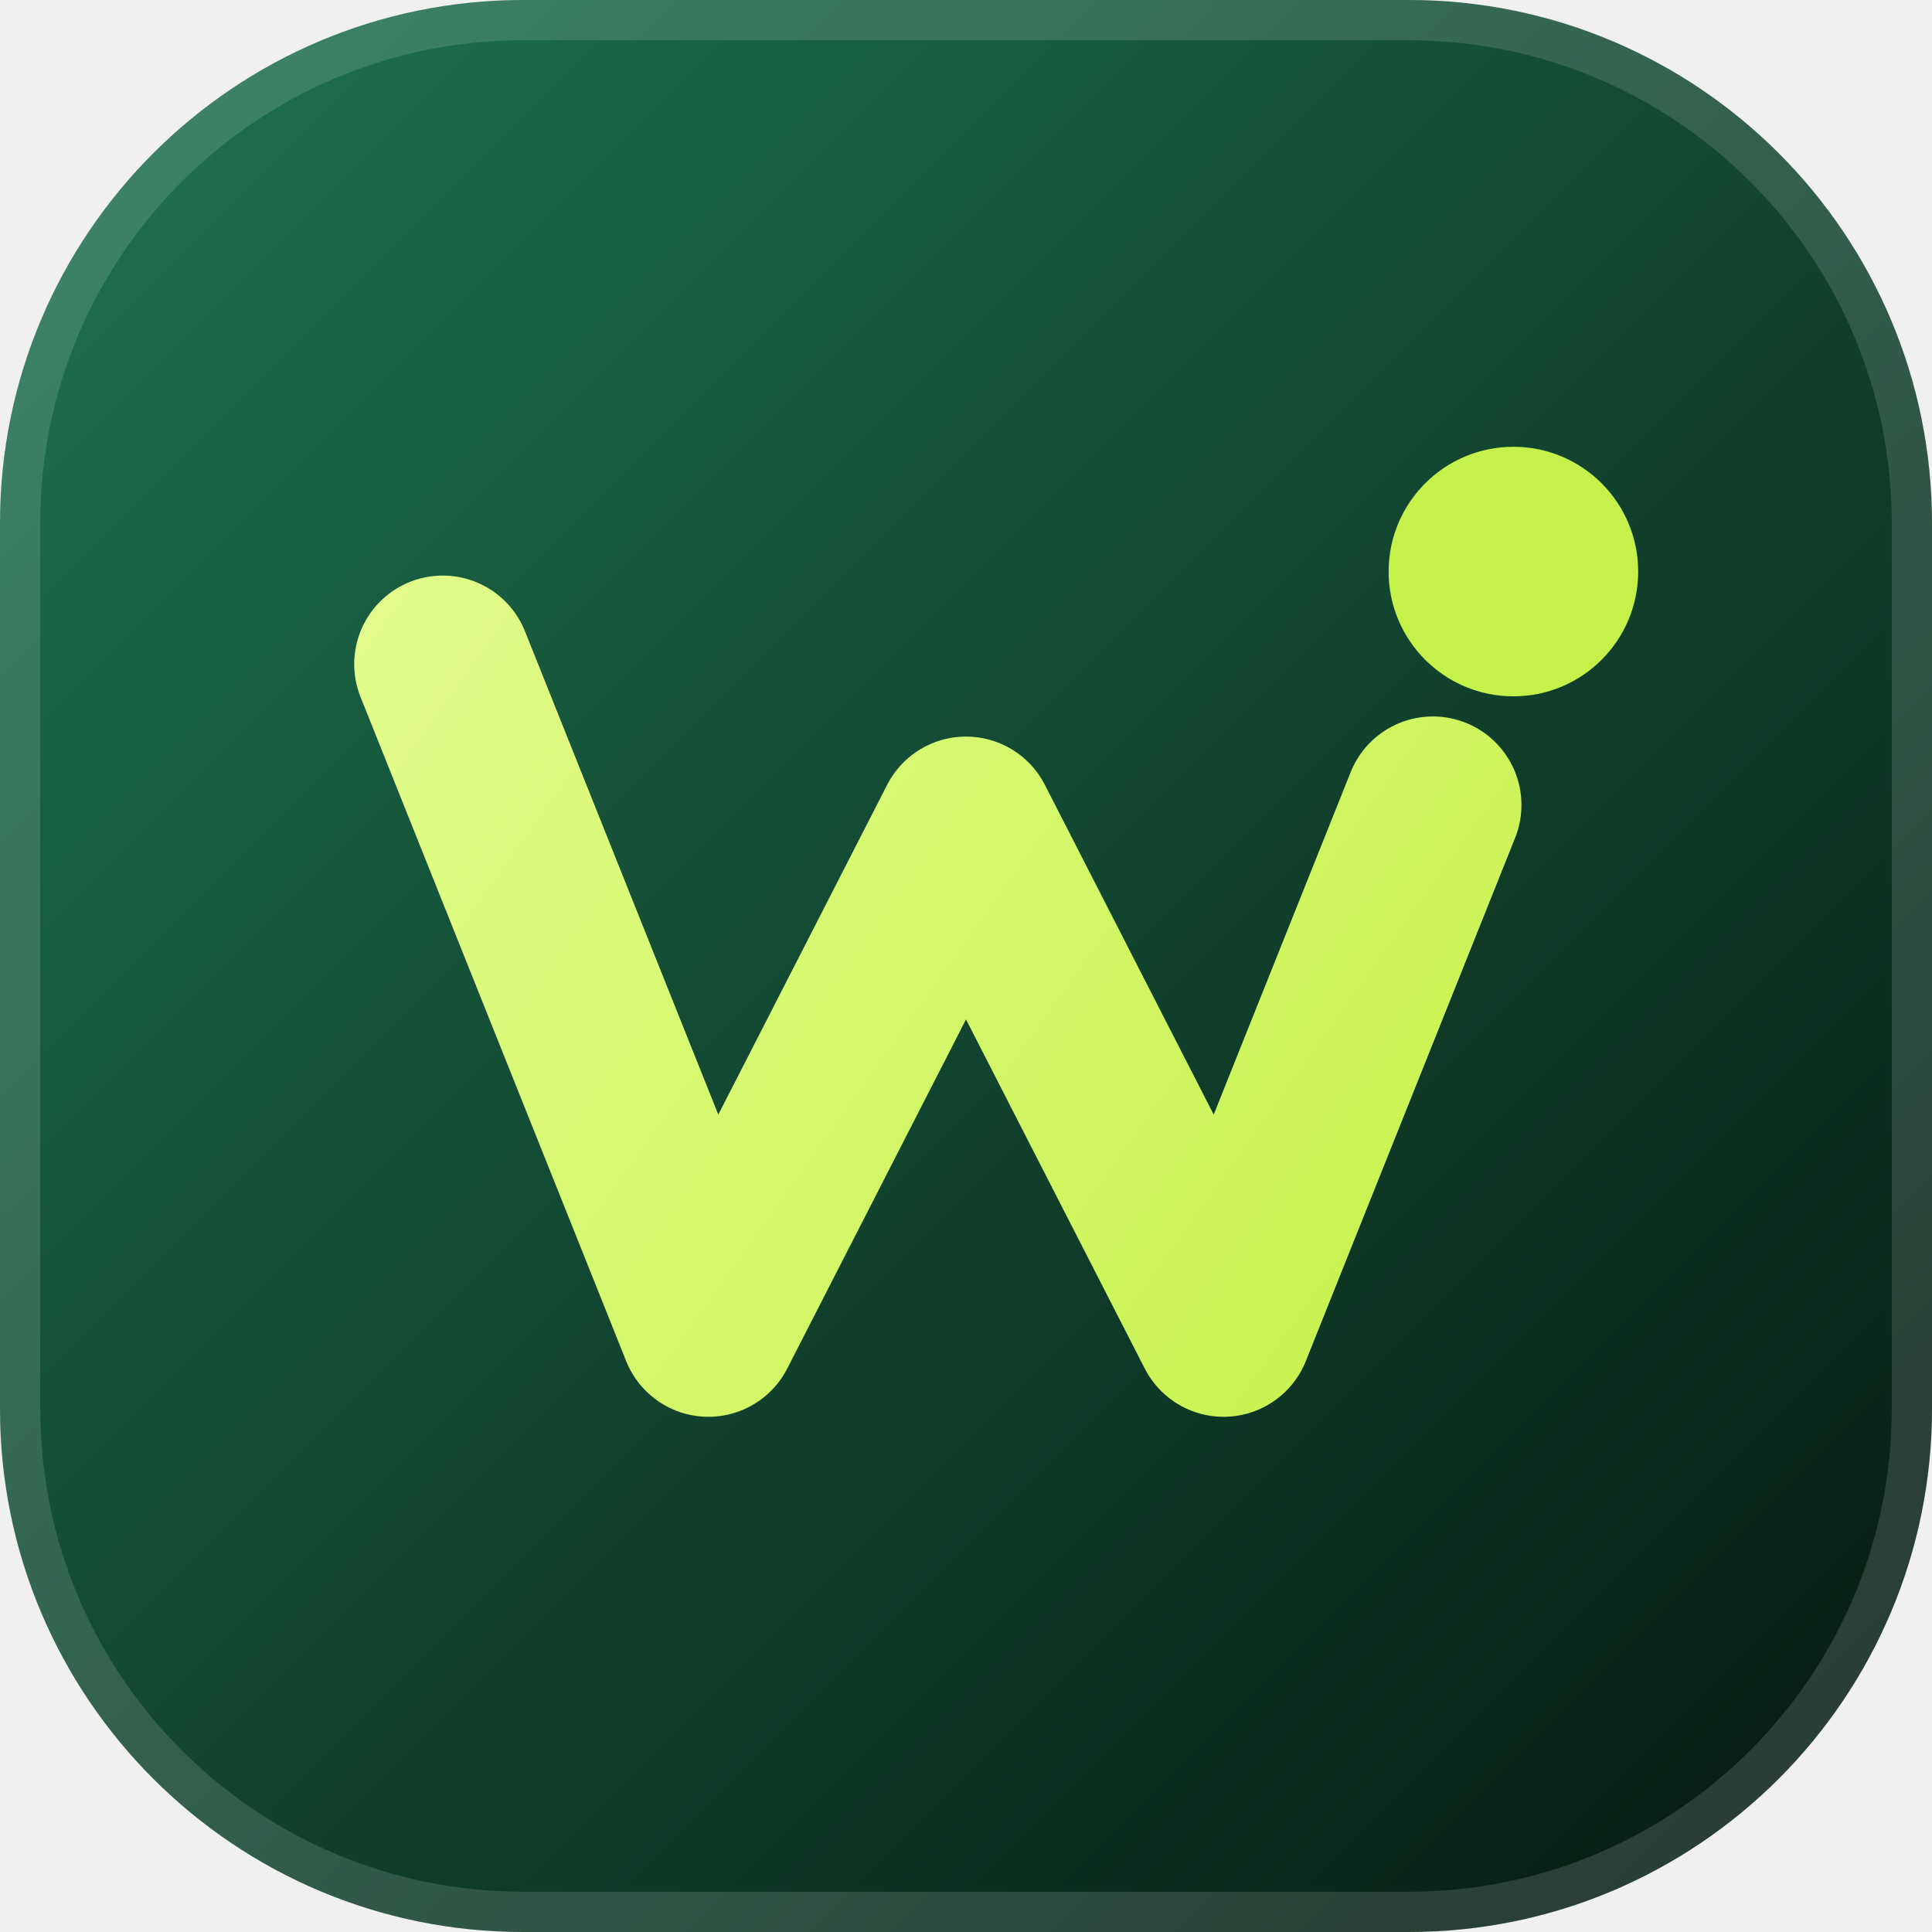
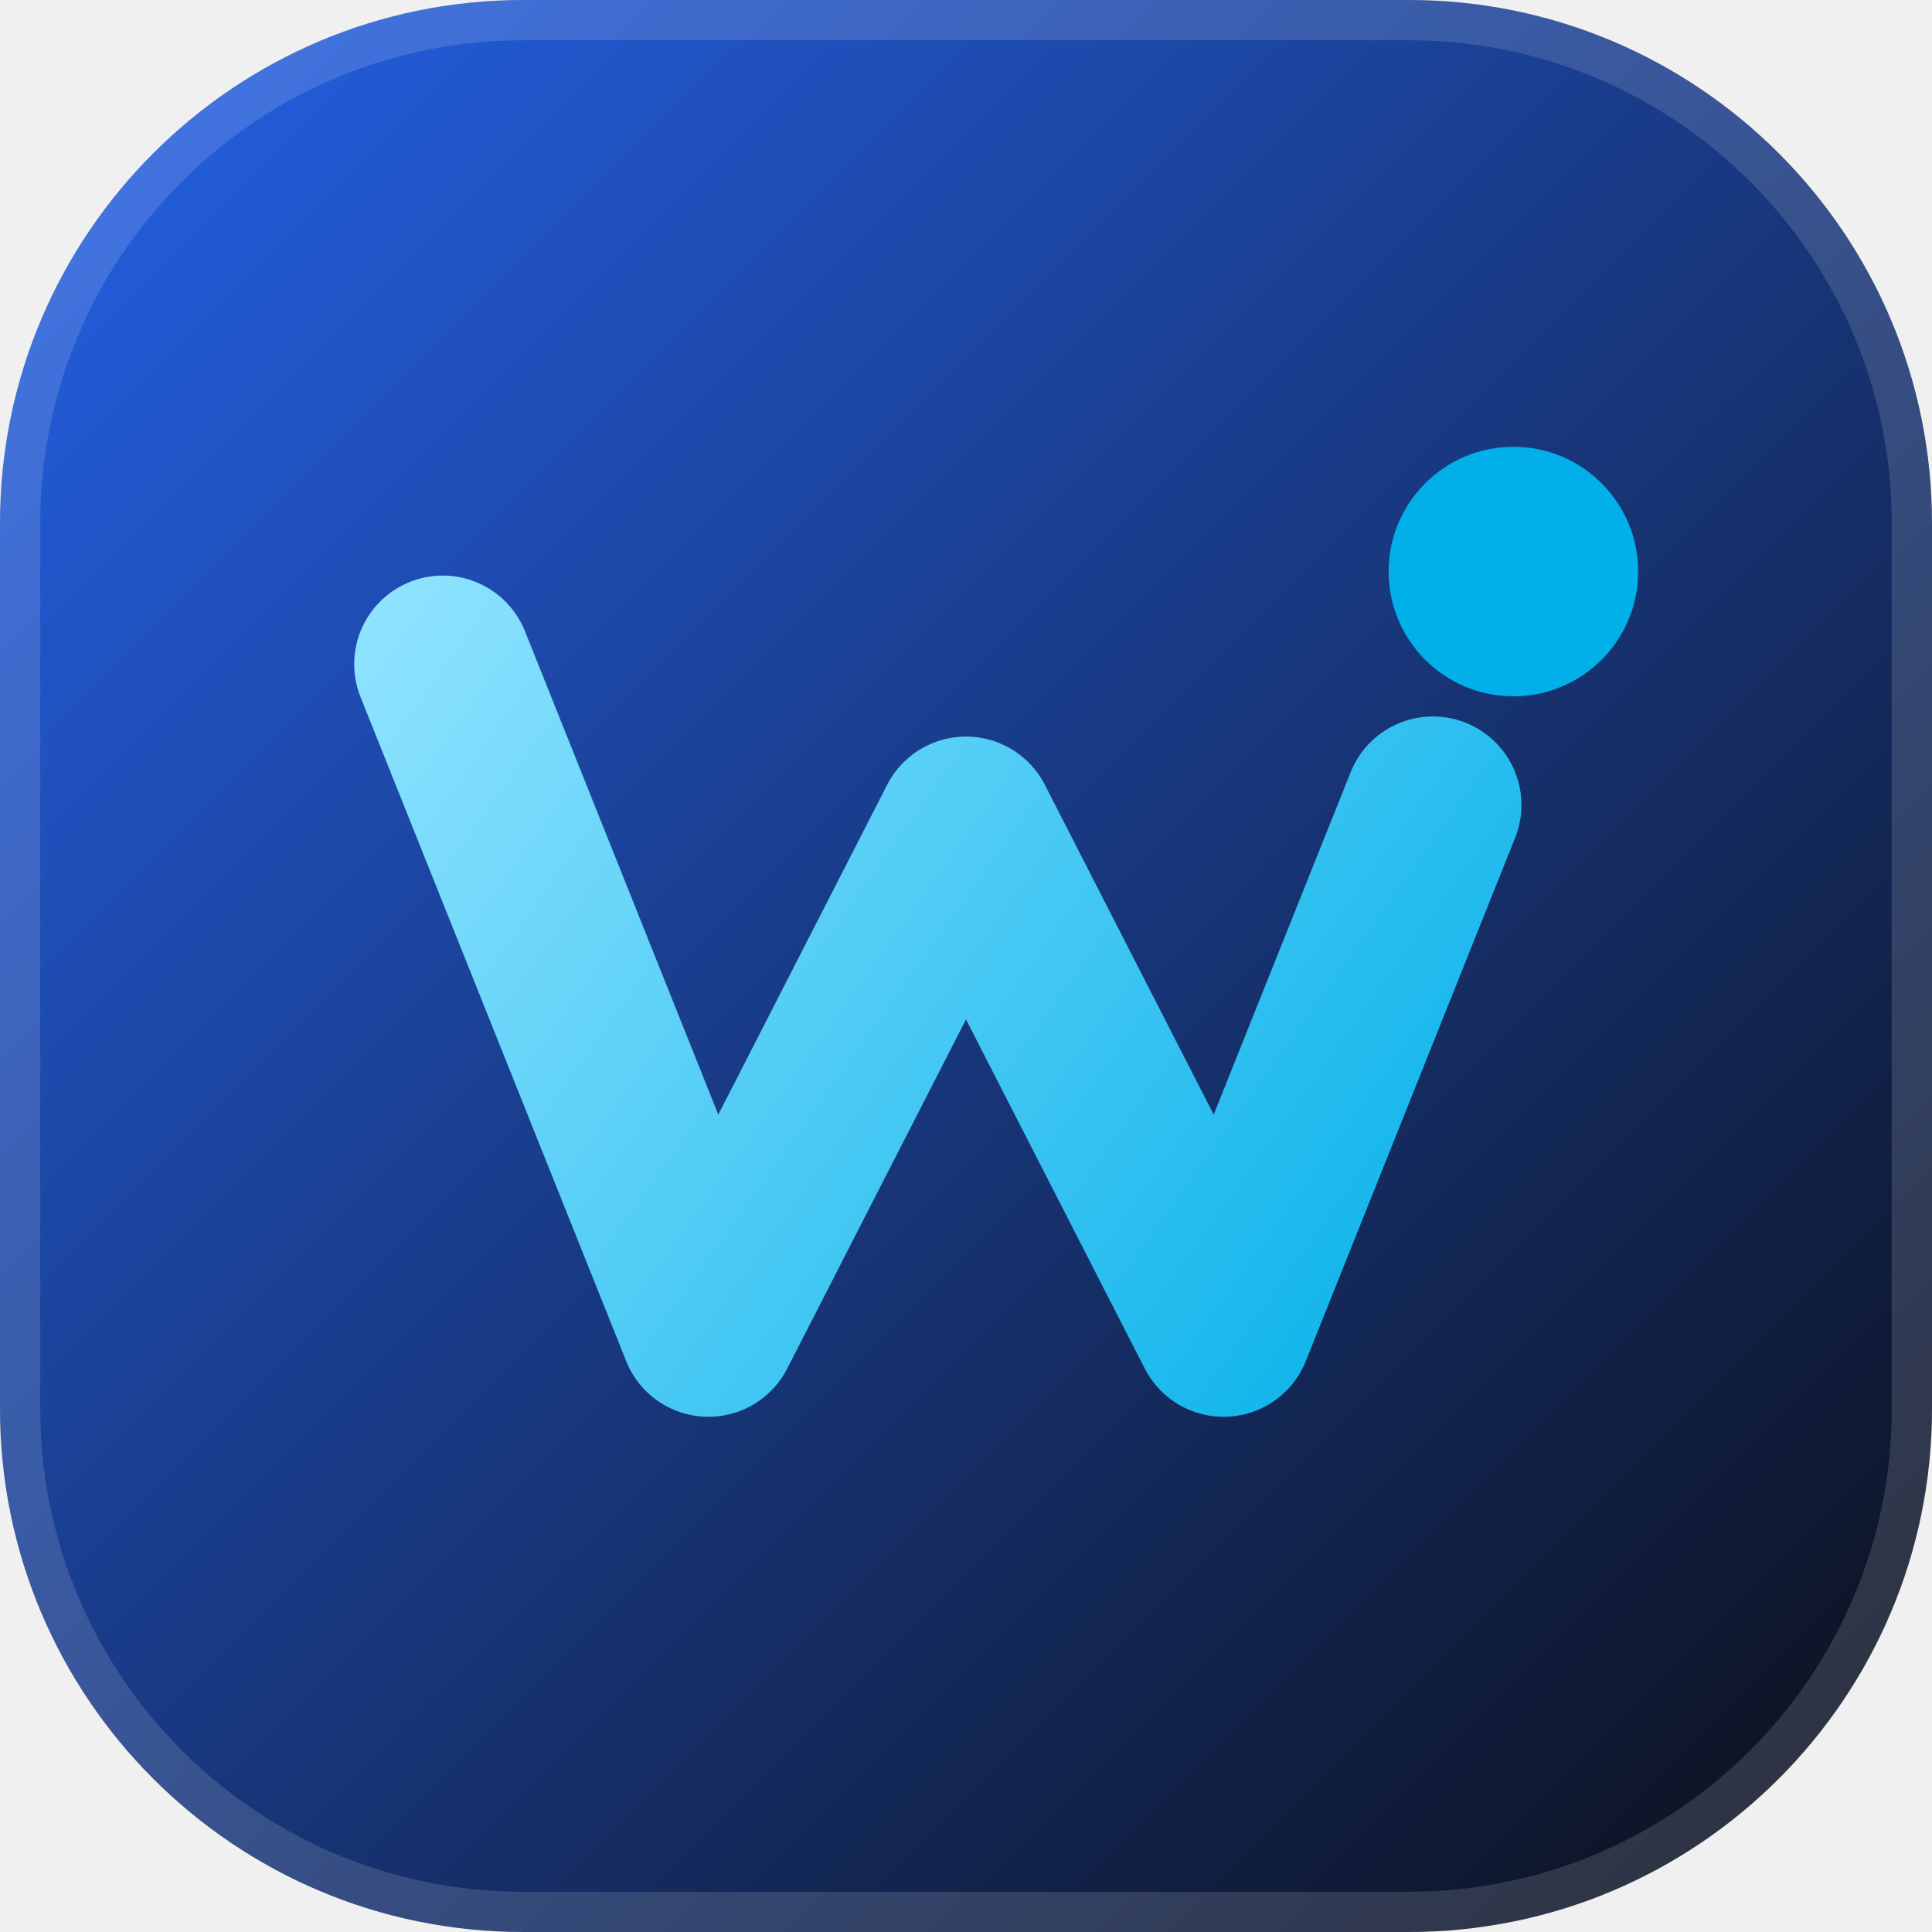
<svg xmlns="http://www.w3.org/2000/svg" viewBox="0 0 48 48" width="48" height="48">
  <defs>
    <linearGradient id="wt-bg" x1="0" y1="0" x2="48" y2="48" gradientUnits="userSpaceOnUse">
-       <stop offset="0" stop-color="#1f7552" />
-       <stop offset="1" stop-color="#05170f" />
+       <stop offset="0" stop-color="#2563eb" />
+       <stop offset="1" stop-color="#0b0d14" />
    </linearGradient>
    <linearGradient id="wt-w" x1="10" y1="14" x2="38" y2="34" gradientUnits="userSpaceOnUse">
-       <stop offset="0" stop-color="#e2fb8a" />
-       <stop offset="1" stop-color="#c5f24a" />
+       <stop offset="0" stop-color="#8fe3ff" />
+       <stop offset="1" stop-color="#01afe9" />
    </linearGradient>
  </defs>
  <rect width="48" height="48" rx="13" fill="url(#wt-bg)" />
  <rect x="0.5" y="0.5" width="47" height="47" rx="12.5" fill="none" stroke="#fff" stroke-opacity="0.14" />
  <path d="M11 16.5 17.6 33 24 20.5 30.4 33 35.6 20" fill="none" stroke="url(#wt-w)" stroke-width="4.4" stroke-linecap="round" stroke-linejoin="round" />
-   <circle cx="37.6" cy="14.2" r="3.1" fill="#c5f24a" />
+   <circle cx="37.6" cy="14.2" r="3.1" fill="#01afe9" />
</svg>
